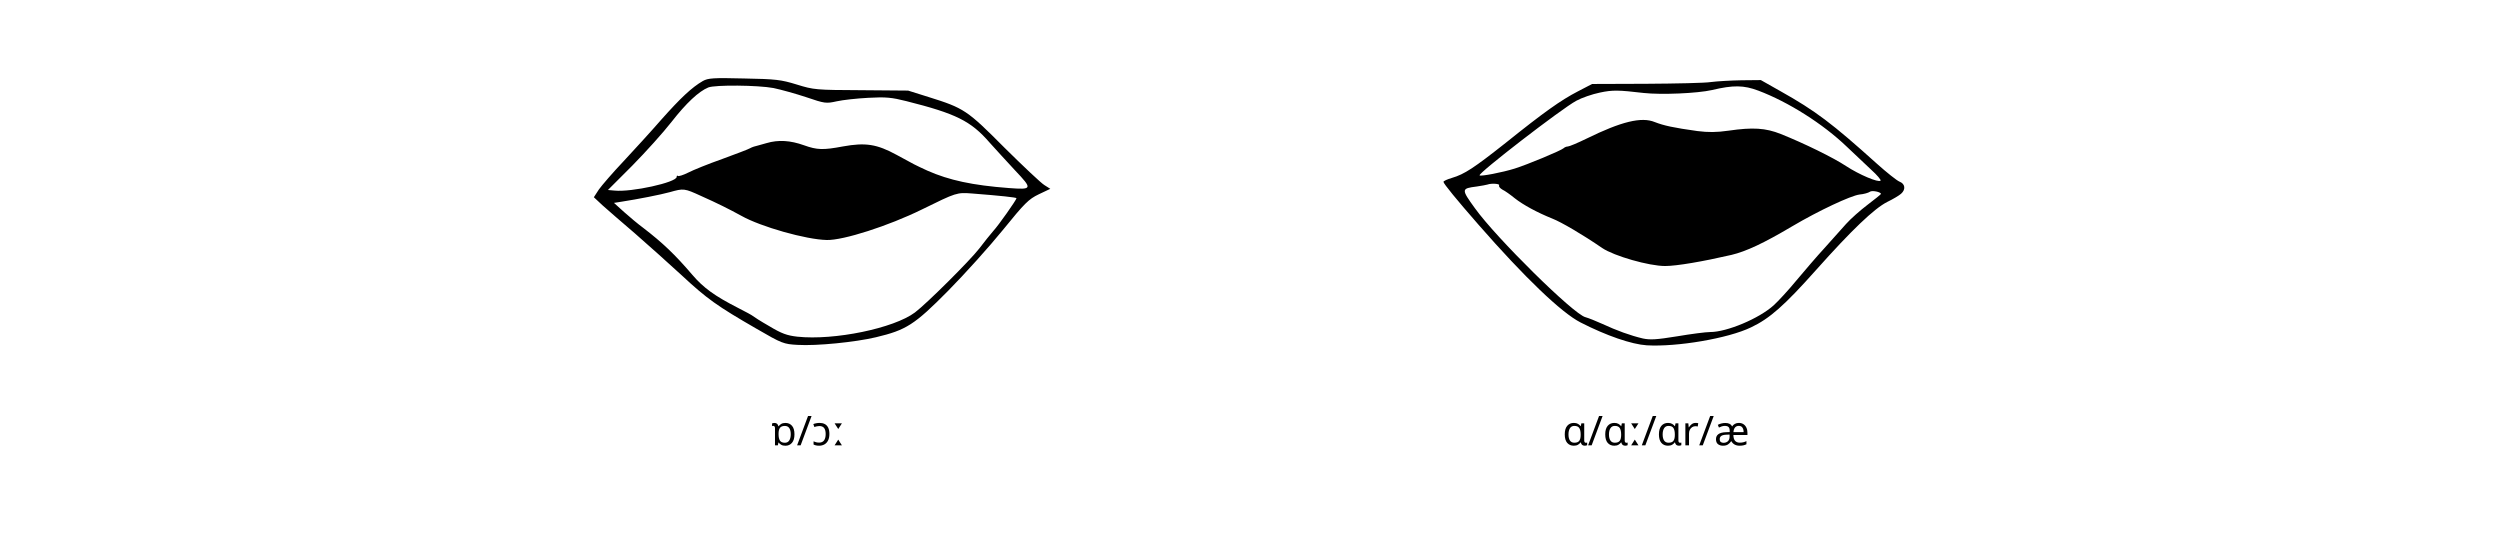
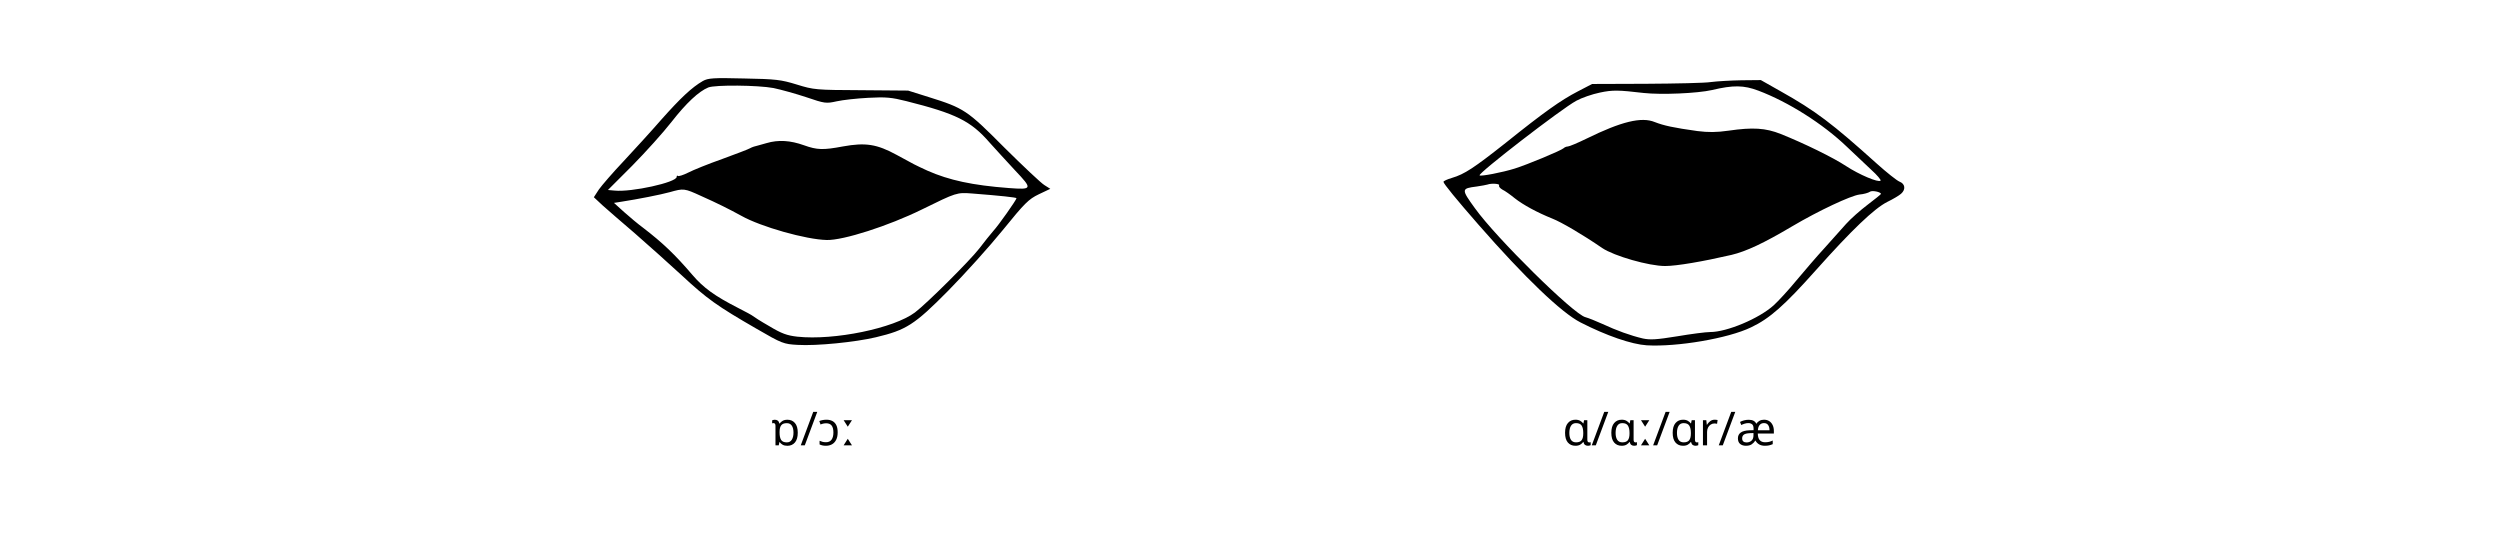
<svg xmlns="http://www.w3.org/2000/svg" width="1280px" height="275px" viewBox="0 0 1280 275" version="1.1">
  <g id="vowels-mouth-shape-ɒ-ɔ" stroke="none" stroke-width="1" fill="none" fill-rule="evenodd">
-     <text id="ɒ/ɔː" font-family="SauceCodeProNF, SauceCodePro Nerd Font" font-size="21" font-weight="normal" fill="#000000">
+     <text id="ɒ/ɔː" font-family="CharisSIL, SauceCodePro Nerd Font" font-size="24" font-weight="normal" fill="#000000">
      <tspan x="395" y="228">ɒ/ɔː</tspan>
    </text>
-     <text id="ɑ/ɑː/ɑr/æ" font-family="SauceCodeProNF, SauceCodePro Nerd Font" font-size="21" font-weight="normal" fill="#000000">
+     <text id="ɑ/ɑː/ɑr/æ" font-family="CharisSIL, SauceCodePro Nerd Font" font-size="24" font-weight="normal" fill="#000000">
      <tspan x="800" y="228">ɑ/ɑː/ɑr/æ</tspan>
    </text>
    <path d="M359.85,175.207 C354.15,171.907 348.45,166.507 338.65,155.507 C333.35,149.407 324.55,139.807 319.15,134.007 C313.75,128.307 308.15,121.807 306.65,119.707 L304.05,115.707 L308.55,111.507 C311.05,109.307 318.45,102.807 325.05,97.207 C331.55,91.507 342.35,81.907 348.95,75.807 C361.95,63.707 367.15,60.007 387.45,48.307 C400.35,40.807 401.25,40.507 408.35,40.107 C418.05,39.507 437.95,41.507 448.45,44.007 C463.95,47.707 468.15,50.307 485.45,67.807 C493.95,76.407 506.55,90.407 513.45,98.907 C524.65,112.707 526.65,114.707 531.85,117.207 L537.75,120.007 L534.75,121.907 C533.05,122.907 523.85,131.607 514.25,141.107 C495.15,160.307 493.65,161.307 475.45,167.007 L464.95,170.307 L440.95,170.507 C417.75,170.607 416.65,170.707 407.95,173.407 C399.85,175.907 397.15,176.207 380.95,176.507 C365.15,176.907 362.55,176.707 359.85,175.207 Z M396.05,171.607 C399.85,170.807 407.45,168.707 412.85,166.907 C422.25,163.707 422.95,163.607 428.35,164.807 C431.45,165.507 438.75,166.307 444.55,166.607 C453.55,167.107 456.55,166.807 464.05,164.907 C489.45,158.507 497.05,154.807 506.75,143.607 C509.65,140.407 515.45,134.007 519.75,129.407 C528.75,119.907 528.65,119.507 516.55,120.407 C497.95,121.807 485.95,124.407 474.85,129.307 C468.15,132.407 468.35,132.307 459.05,137.407 C448.95,142.907 443.15,143.807 431.55,141.707 C421.45,139.807 418.35,139.907 411.65,142.307 C404.65,144.807 398.55,145.207 392.45,143.407 C389.45,142.607 386.55,141.707 385.95,141.607 C385.45,141.507 384.45,141.007 383.85,140.707 C383.25,140.307 376.95,137.907 369.85,135.307 C362.75,132.807 354.85,129.607 352.35,128.307 C349.75,127.007 347.45,126.307 347.05,126.607 C346.75,127.007 346.45,126.707 346.45,126.107 C346.45,123.307 323.25,118.207 314.65,119.107 L311.25,119.407 L323.75,131.907 C330.55,138.807 339.65,148.907 343.85,154.307 C351.35,163.907 357.75,169.907 362.65,171.907 C366.15,173.307 388.05,173.107 396.05,171.607 Z M359.05,116.307 C367.15,112.707 373.35,109.607 379.55,106.207 C389.45,100.607 412.75,94.007 423.35,93.807 C431.75,93.607 454.85,101.007 471.95,109.407 C489.85,118.207 489.85,118.207 497.85,117.607 C512.05,116.507 520.45,115.607 520.45,115.207 C520.45,114.407 511.25,101.307 508.55,98.407 C507.15,96.807 503.85,92.707 501.35,89.407 C496.55,83.207 474.55,61.307 468.45,56.707 C457.65,48.607 427.15,42.307 408.25,44.307 C402.95,44.907 400.15,45.907 393.85,49.707 C389.45,52.207 385.75,54.607 385.45,54.907 C385.15,55.207 381.75,57.107 377.75,59.107 C366.05,65.107 360.25,69.207 354.45,76.007 C345.65,86.307 339.25,92.407 329.35,100.007 C326.75,101.907 322.35,105.607 319.55,108.107 L314.35,112.807 L318.15,113.407 C326.55,114.707 338.25,117.007 342.95,118.307 C350.05,120.307 350.35,120.307 359.05,116.307 Z" id="shape-o" fill="#000000" fill-rule="nonzero" transform="translate(420.9001, 108.3435) scale(1, -1) translate(-420.9001, -108.3435)" />
    <path d="M876.05,175.917 C873.05,175.417 858.05,175.117 842.85,175.017 L815.15,174.917 L807.85,171.117 C799.15,166.617 790.55,160.517 770.85,144.717 C754.75,132.017 749.85,128.717 743.35,126.817 C740.95,126.117 739.05,125.217 739.05,124.817 C739.05,123.917 745.85,115.617 756.95,102.917 C780.65,75.817 799.45,57.817 809.25,52.817 C822.55,46.017 835.35,41.617 843.15,41.117 C858.55,40.217 884.75,44.617 896.55,50.317 C906.05,54.817 913.55,61.417 929.95,79.817 C948.05,100.117 959.55,111.117 966.25,114.517 C969.15,115.917 972.35,117.817 973.35,118.717 C975.85,120.917 975.45,123.817 972.55,124.917 C971.25,125.417 965.95,129.617 960.95,134.117 C938.05,154.717 929.65,161.117 911.45,171.317 L901.55,176.917 L891.55,176.817 C886.05,176.717 879.05,176.317 876.05,175.917 Z M900.25,171.517 C915.65,165.717 933.35,154.517 945.55,142.817 C949.45,139.117 955.05,133.817 958.05,131.017 C961.05,128.317 963.25,125.717 962.85,125.417 C961.75,124.317 951.85,128.517 945.15,132.917 C938.65,137.217 923.75,144.517 911.75,149.317 C903.95,152.417 897.45,152.817 885.05,151.017 C878.75,150.117 874.65,150.117 869.05,150.817 C856.85,152.517 851.85,153.617 847.25,155.417 C840.45,158.217 830.15,155.717 812.25,146.917 C807.75,144.717 803.45,142.917 802.75,142.917 C802.05,142.917 801.05,142.517 800.55,142.017 C799.25,140.817 781.95,133.617 775.55,131.617 C769.15,129.617 758.15,127.517 757.55,128.117 C756.55,129.117 799.45,162.217 807.05,166.317 C809.75,167.817 815.25,169.717 819.15,170.517 C825.75,171.917 828.65,171.817 841.55,170.317 C850.65,169.317 869.05,170.117 876.55,171.817 C887.45,174.417 892.85,174.317 900.25,171.517 Z M767.55,123.017 C767.25,122.417 768.05,121.517 769.25,120.817 C770.55,120.217 773.35,118.217 775.55,116.417 C779.85,113.017 787.05,109.117 794.75,106.017 C799.35,104.217 810.15,97.917 820.35,90.917 C826.45,86.817 844.25,81.717 852.55,81.717 C858.45,81.717 871.85,84.017 886.55,87.417 C894.05,89.217 903.05,93.417 917.55,102.017 C931.25,110.117 947.55,117.717 952.05,118.317 C954.35,118.517 956.65,119.217 957.35,119.717 C958.45,120.617 963.05,119.617 963.05,118.617 C963.05,118.417 959.95,115.917 956.25,113.117 C952.55,110.317 947.55,105.917 945.15,103.217 C942.85,100.617 937.85,95.017 934.15,90.917 C930.35,86.817 923.95,79.317 919.75,74.317 C915.65,69.317 910.35,63.617 908.15,61.617 C900.65,54.817 884.15,47.917 875.65,47.917 C873.35,47.917 865.75,46.917 858.65,45.717 C848.15,44.017 844.95,43.817 841.15,44.617 C834.75,46.117 827.65,48.717 820.55,52.017 C817.25,53.517 813.25,55.117 811.75,55.517 C805.75,56.917 765.95,96.217 755.15,111.317 C748.05,121.117 748.15,121.417 756.05,122.417 C758.55,122.817 761.05,123.217 761.55,123.417 C763.75,124.217 768.15,123.817 767.55,123.017 Z" id="shape-a" fill="#000000" fill-rule="nonzero" transform="translate(857.025, 108.9586) scale(1, -1) translate(-857.025, -108.9586)" />
  </g>
</svg>
